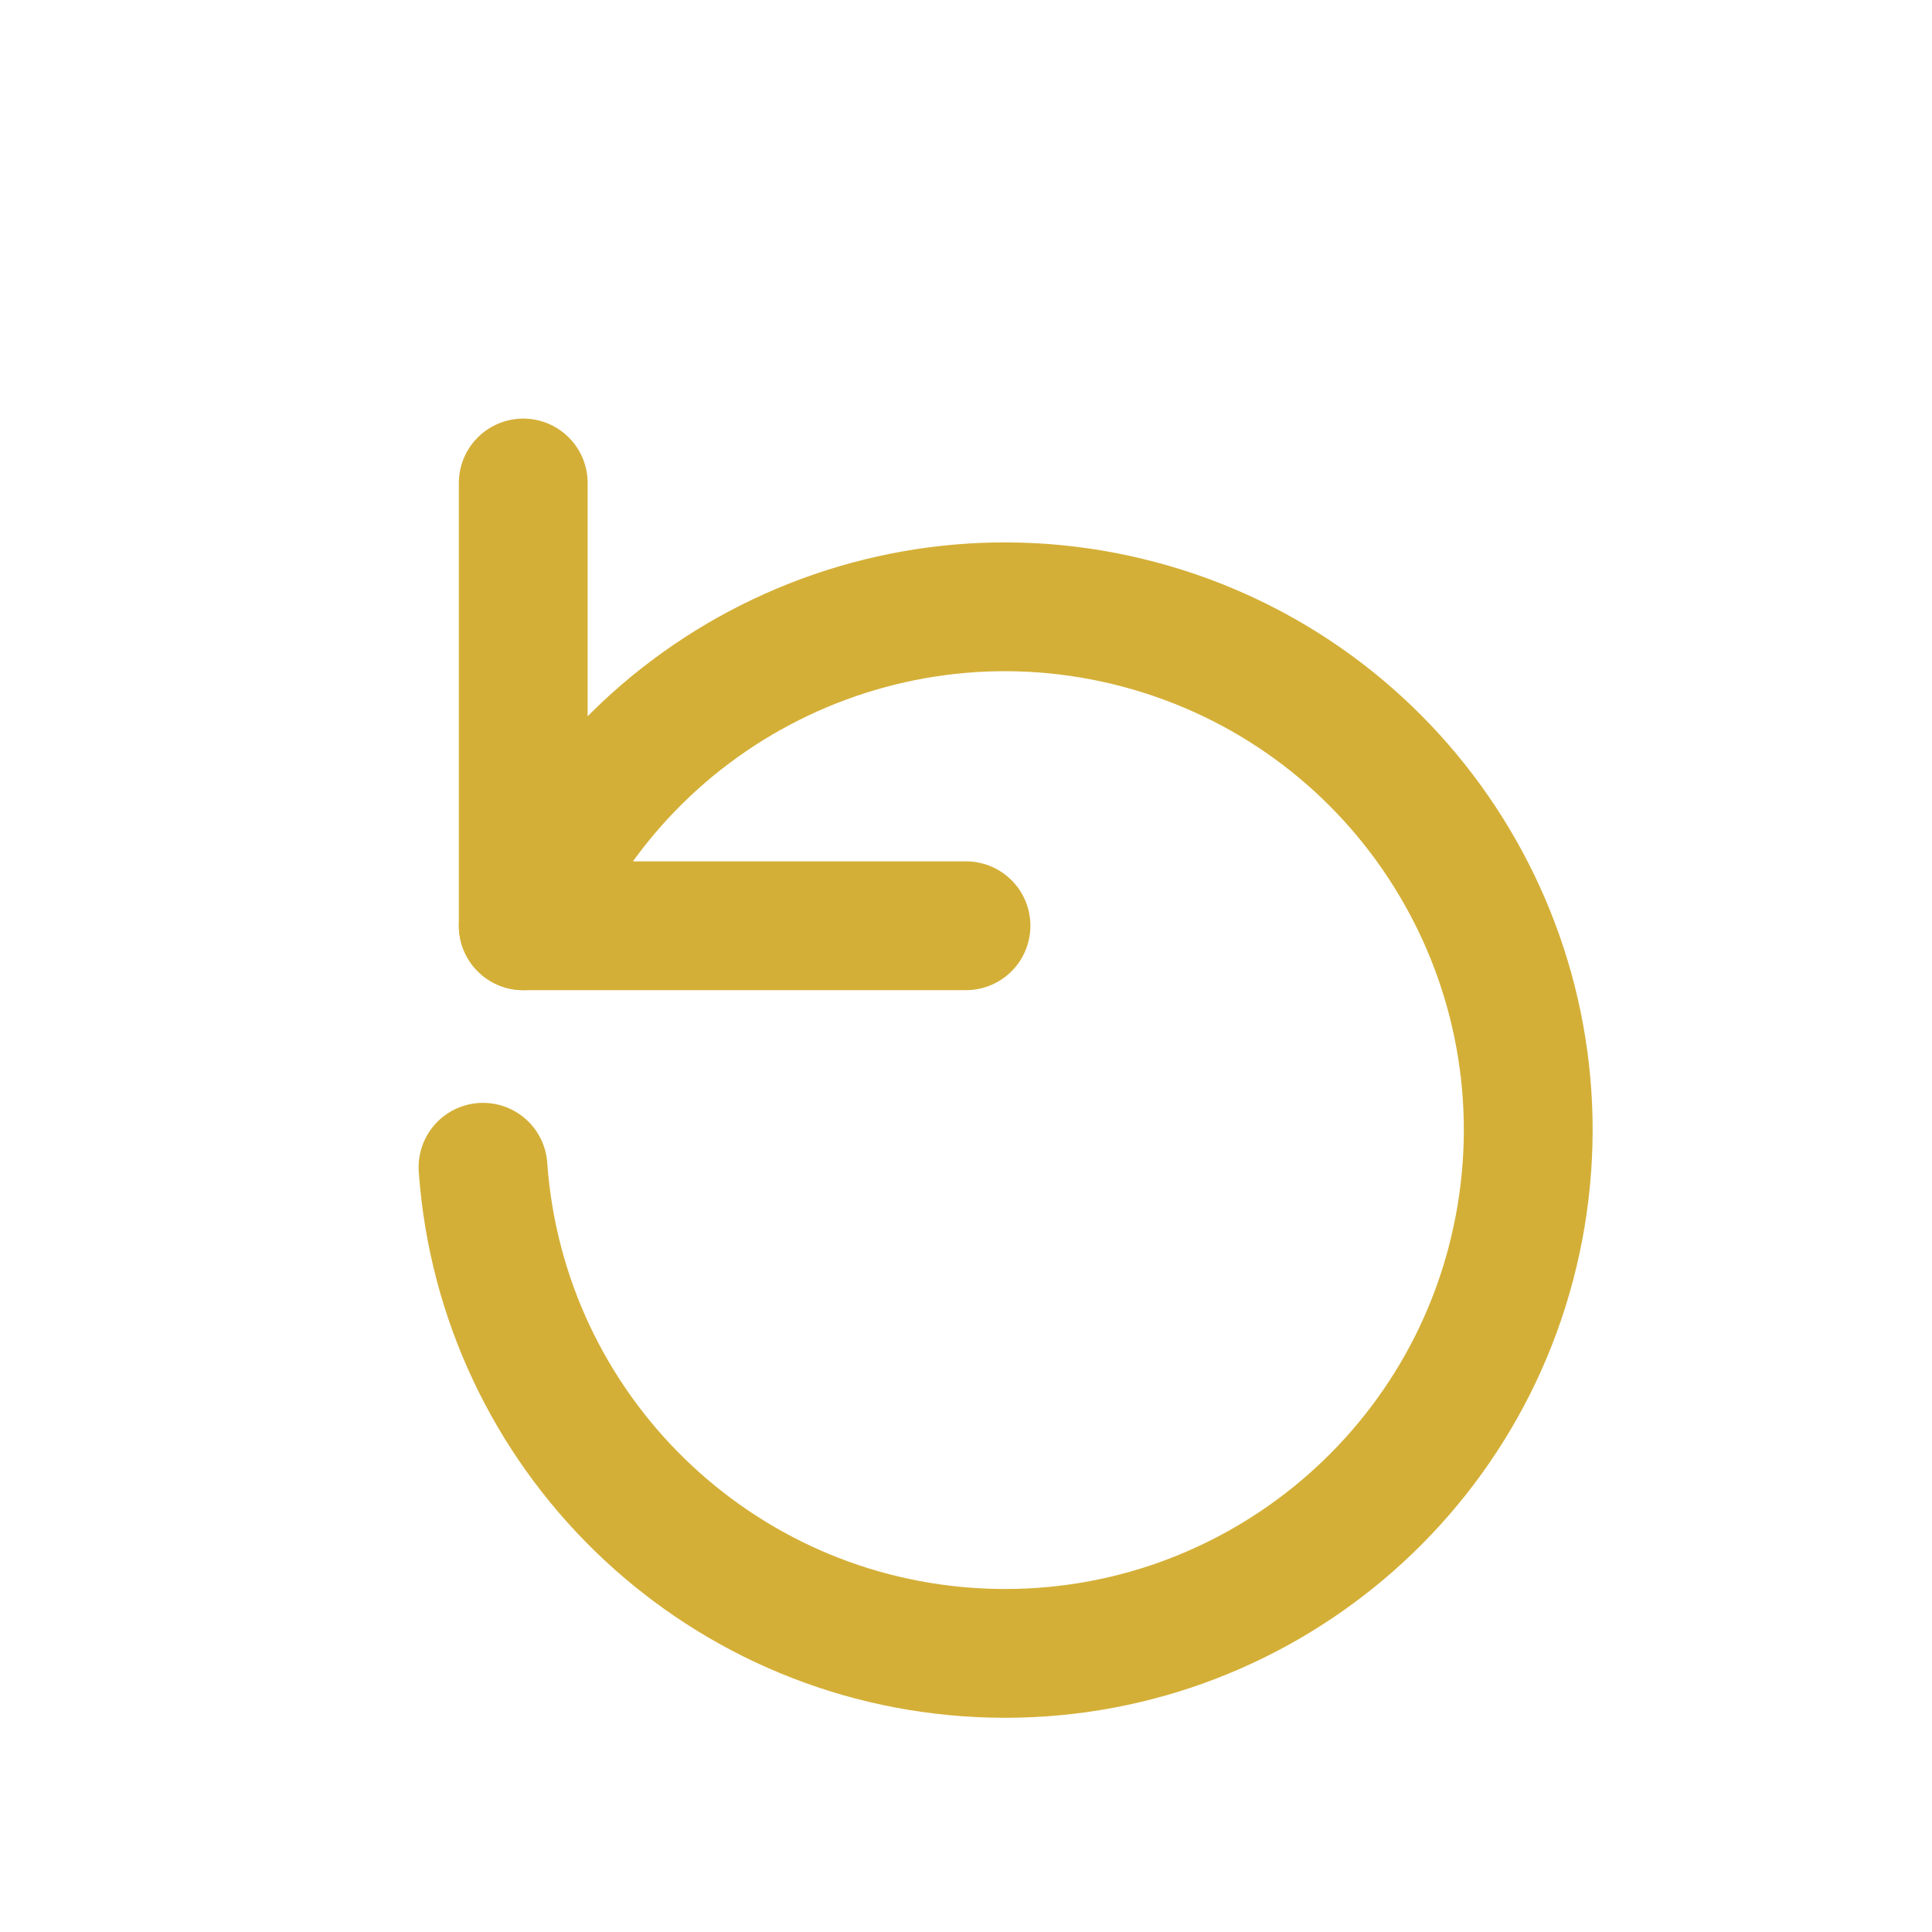
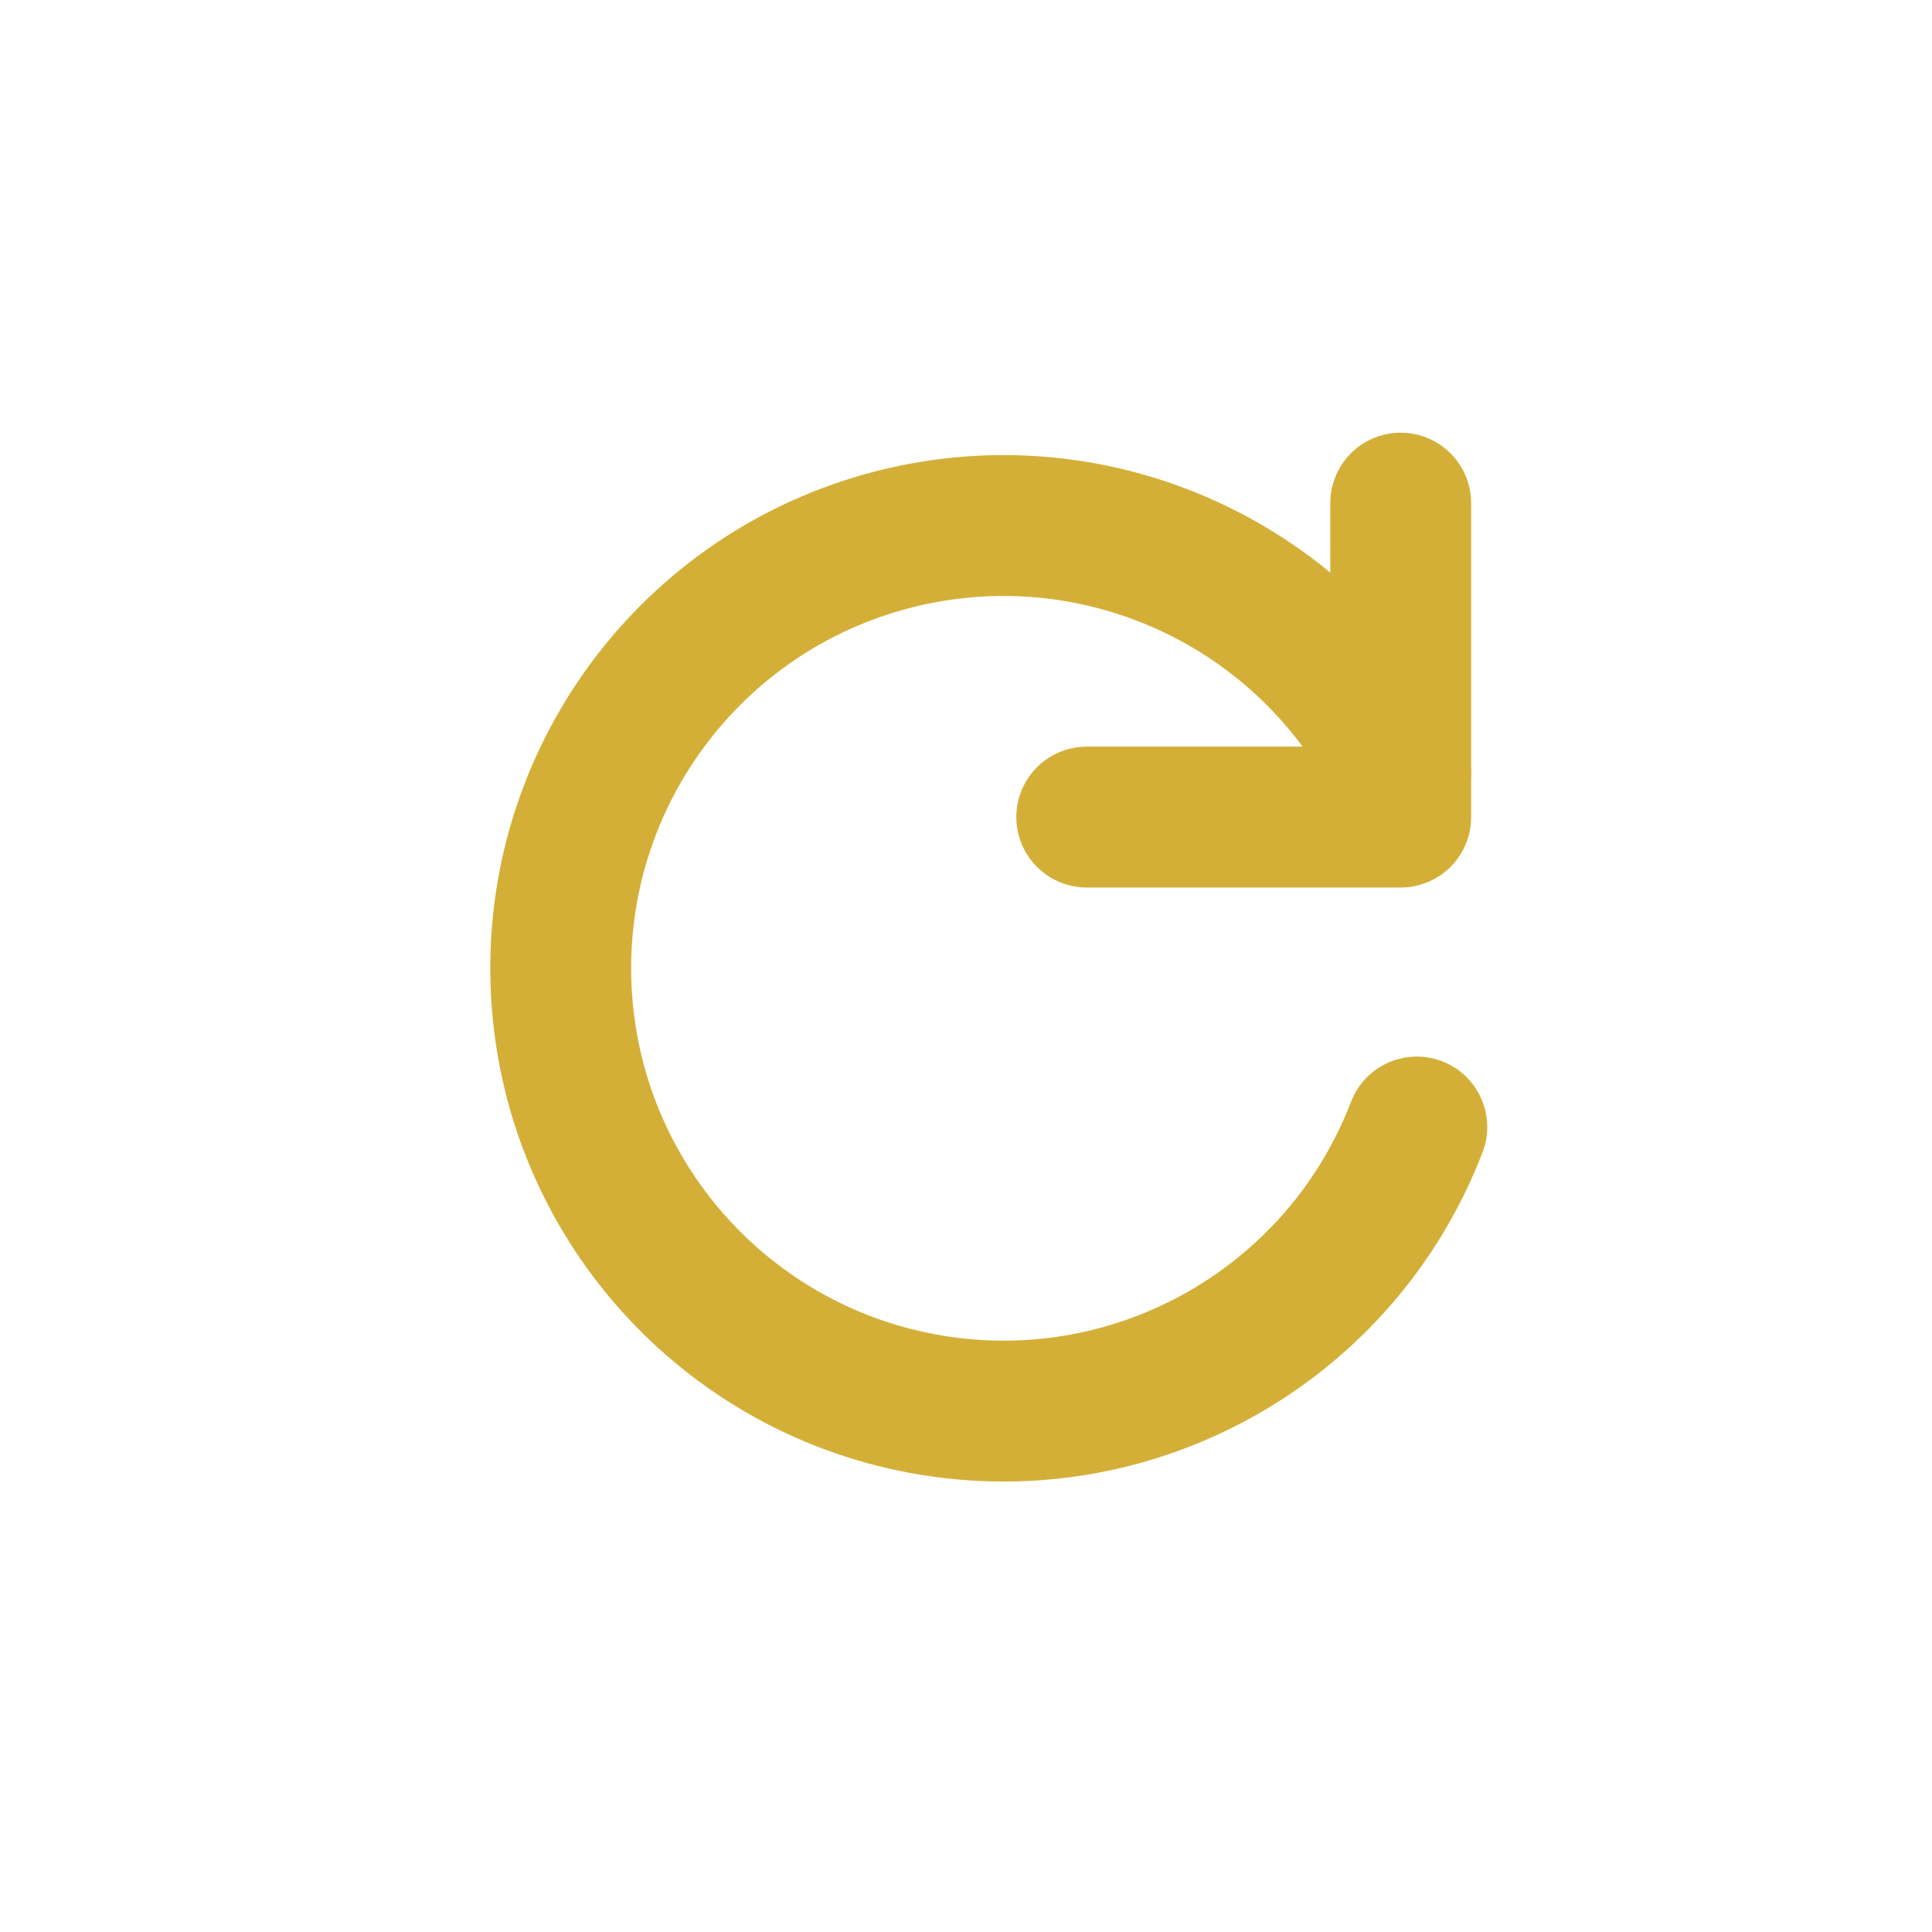
<svg xmlns="http://www.w3.org/2000/svg" viewBox="0 0 48 48" fill="none">
-   <path d="M13 23 A13 13 0 1 1 12 29" stroke="#d4af37" stroke-width="3.2" stroke-linecap="round" />
-   <path d="M13 12 V23 H24" stroke="#d4af37" stroke-width="3.2" stroke-linecap="round" stroke-linejoin="round" />
+   <path d="M34.8 19.2A11 11 0 1 0 35.2 28" stroke="#d4af37" stroke-width="3.5" stroke-linecap="round" />
+   <path d="M34.8 12.5v7.8H27" stroke="#d4af37" stroke-width="3.5" stroke-linecap="round" stroke-linejoin="round" />
</svg>
